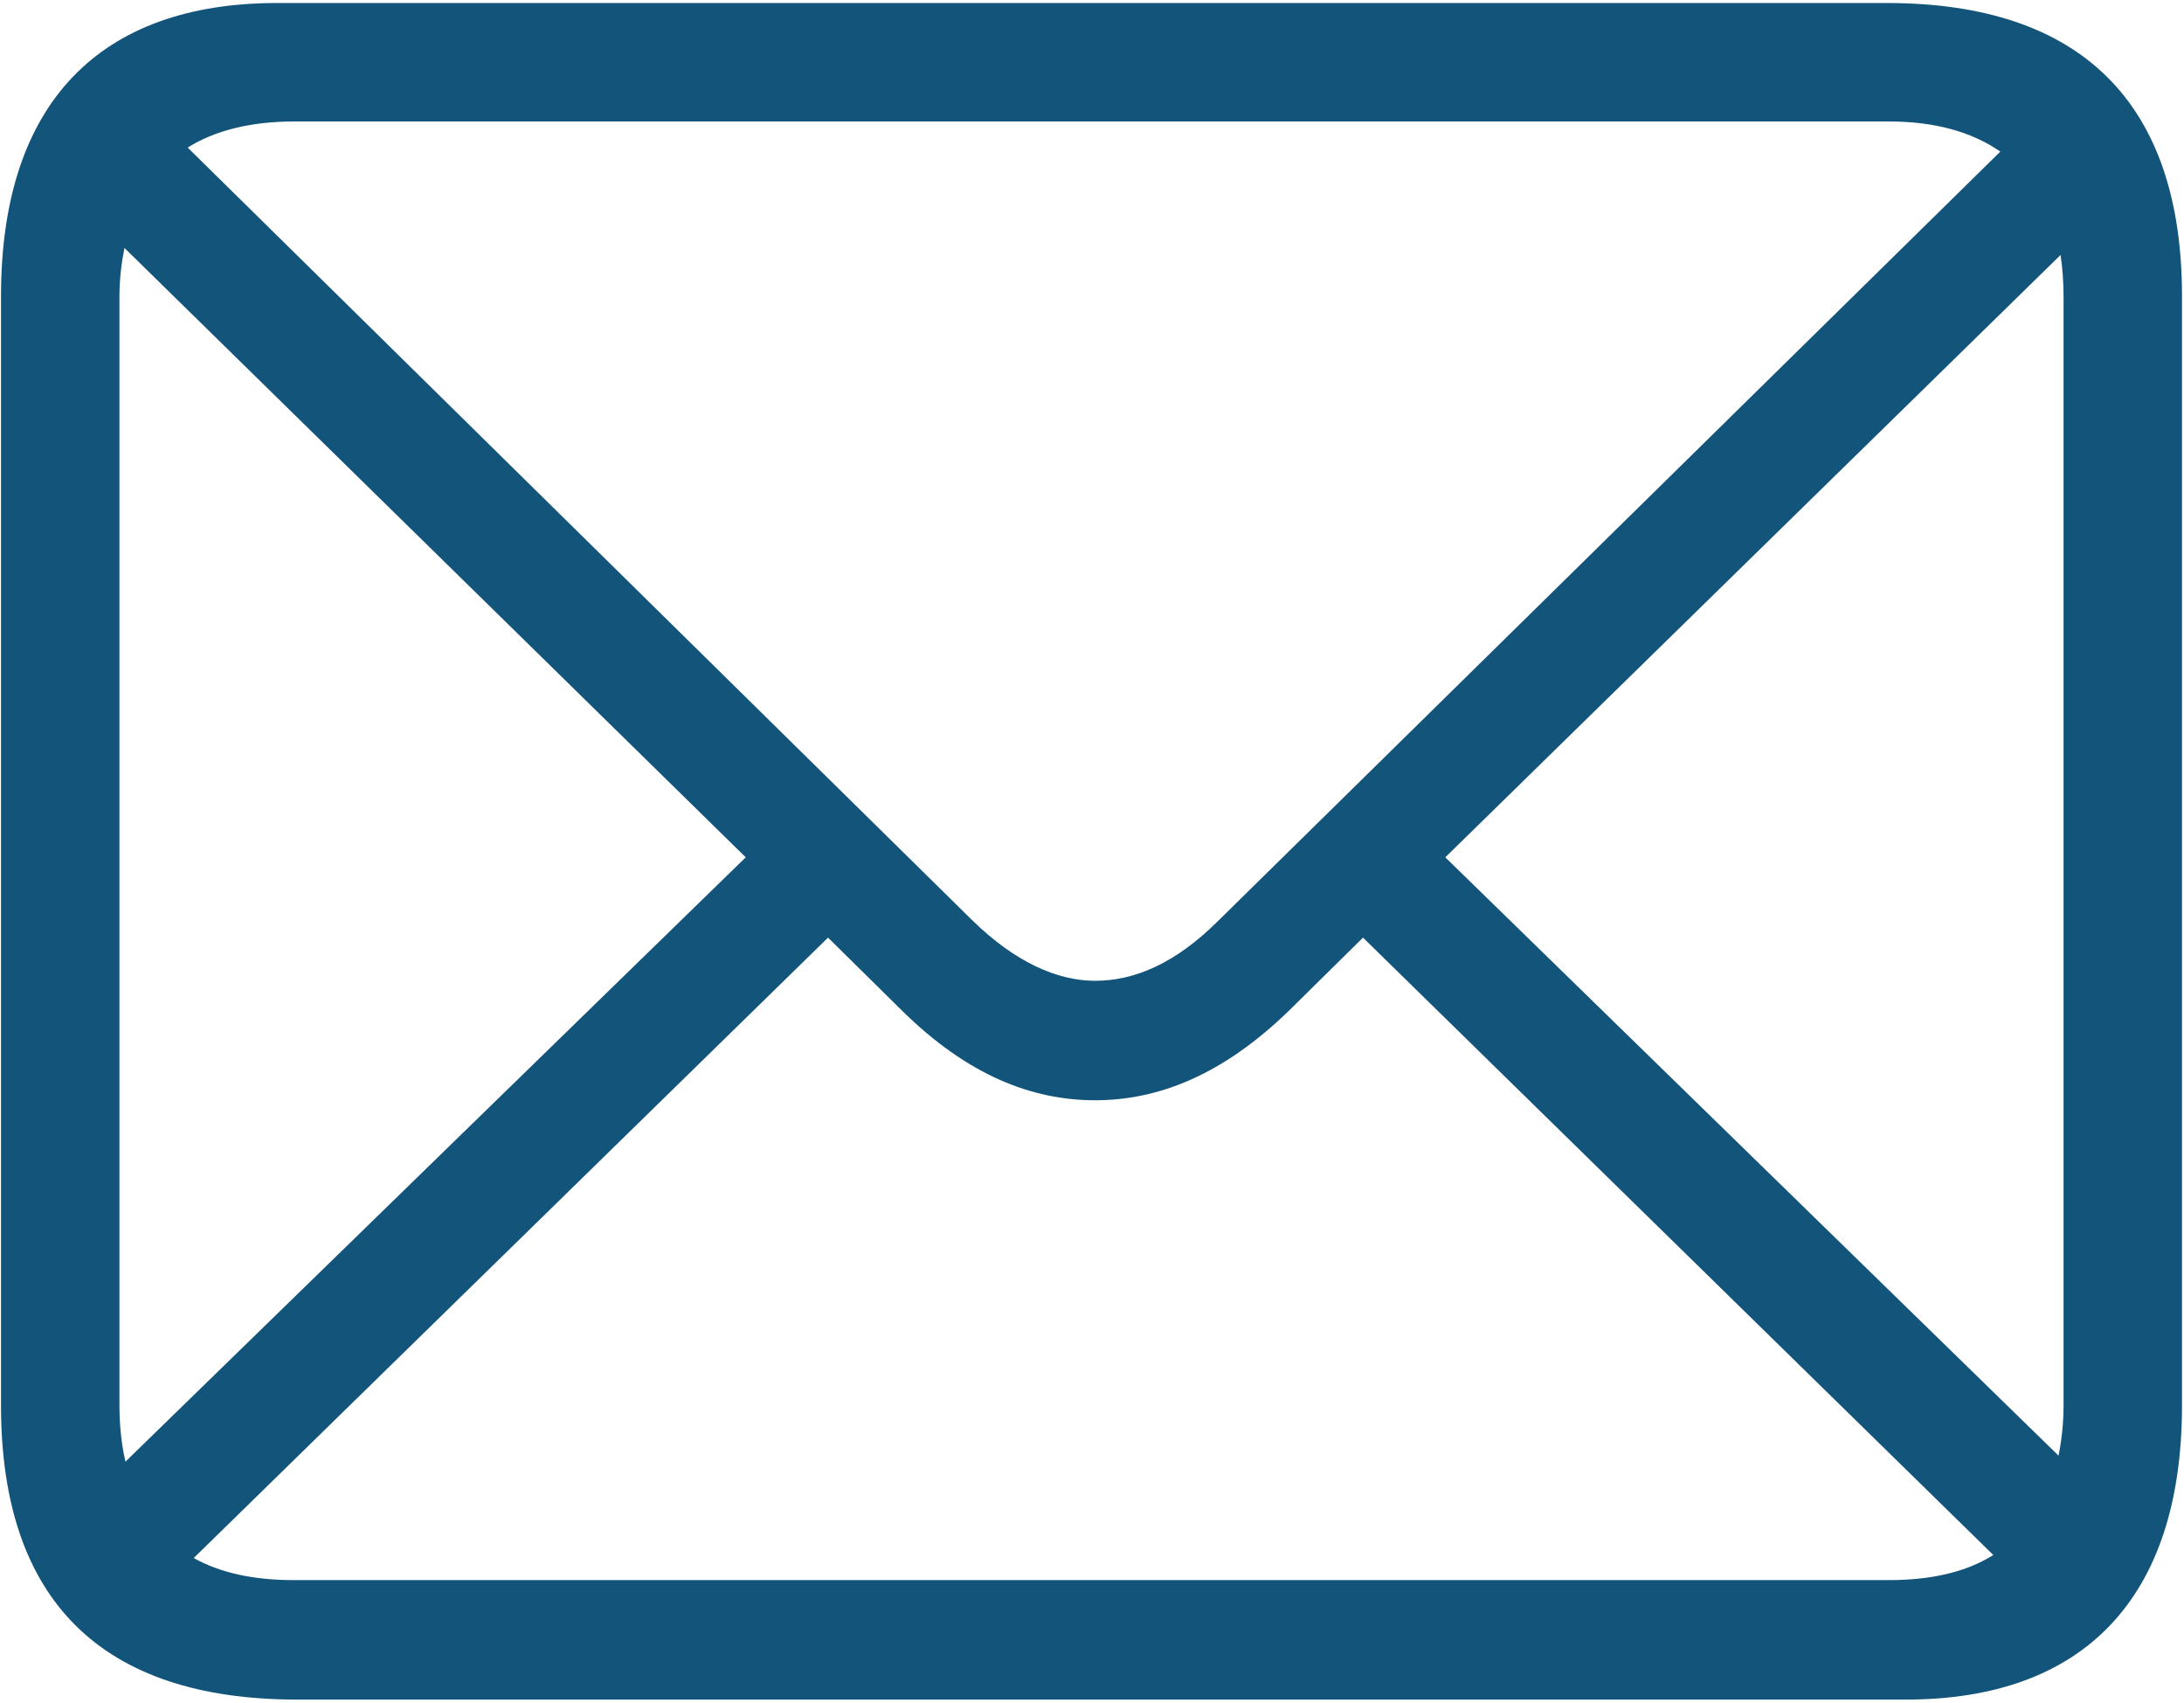
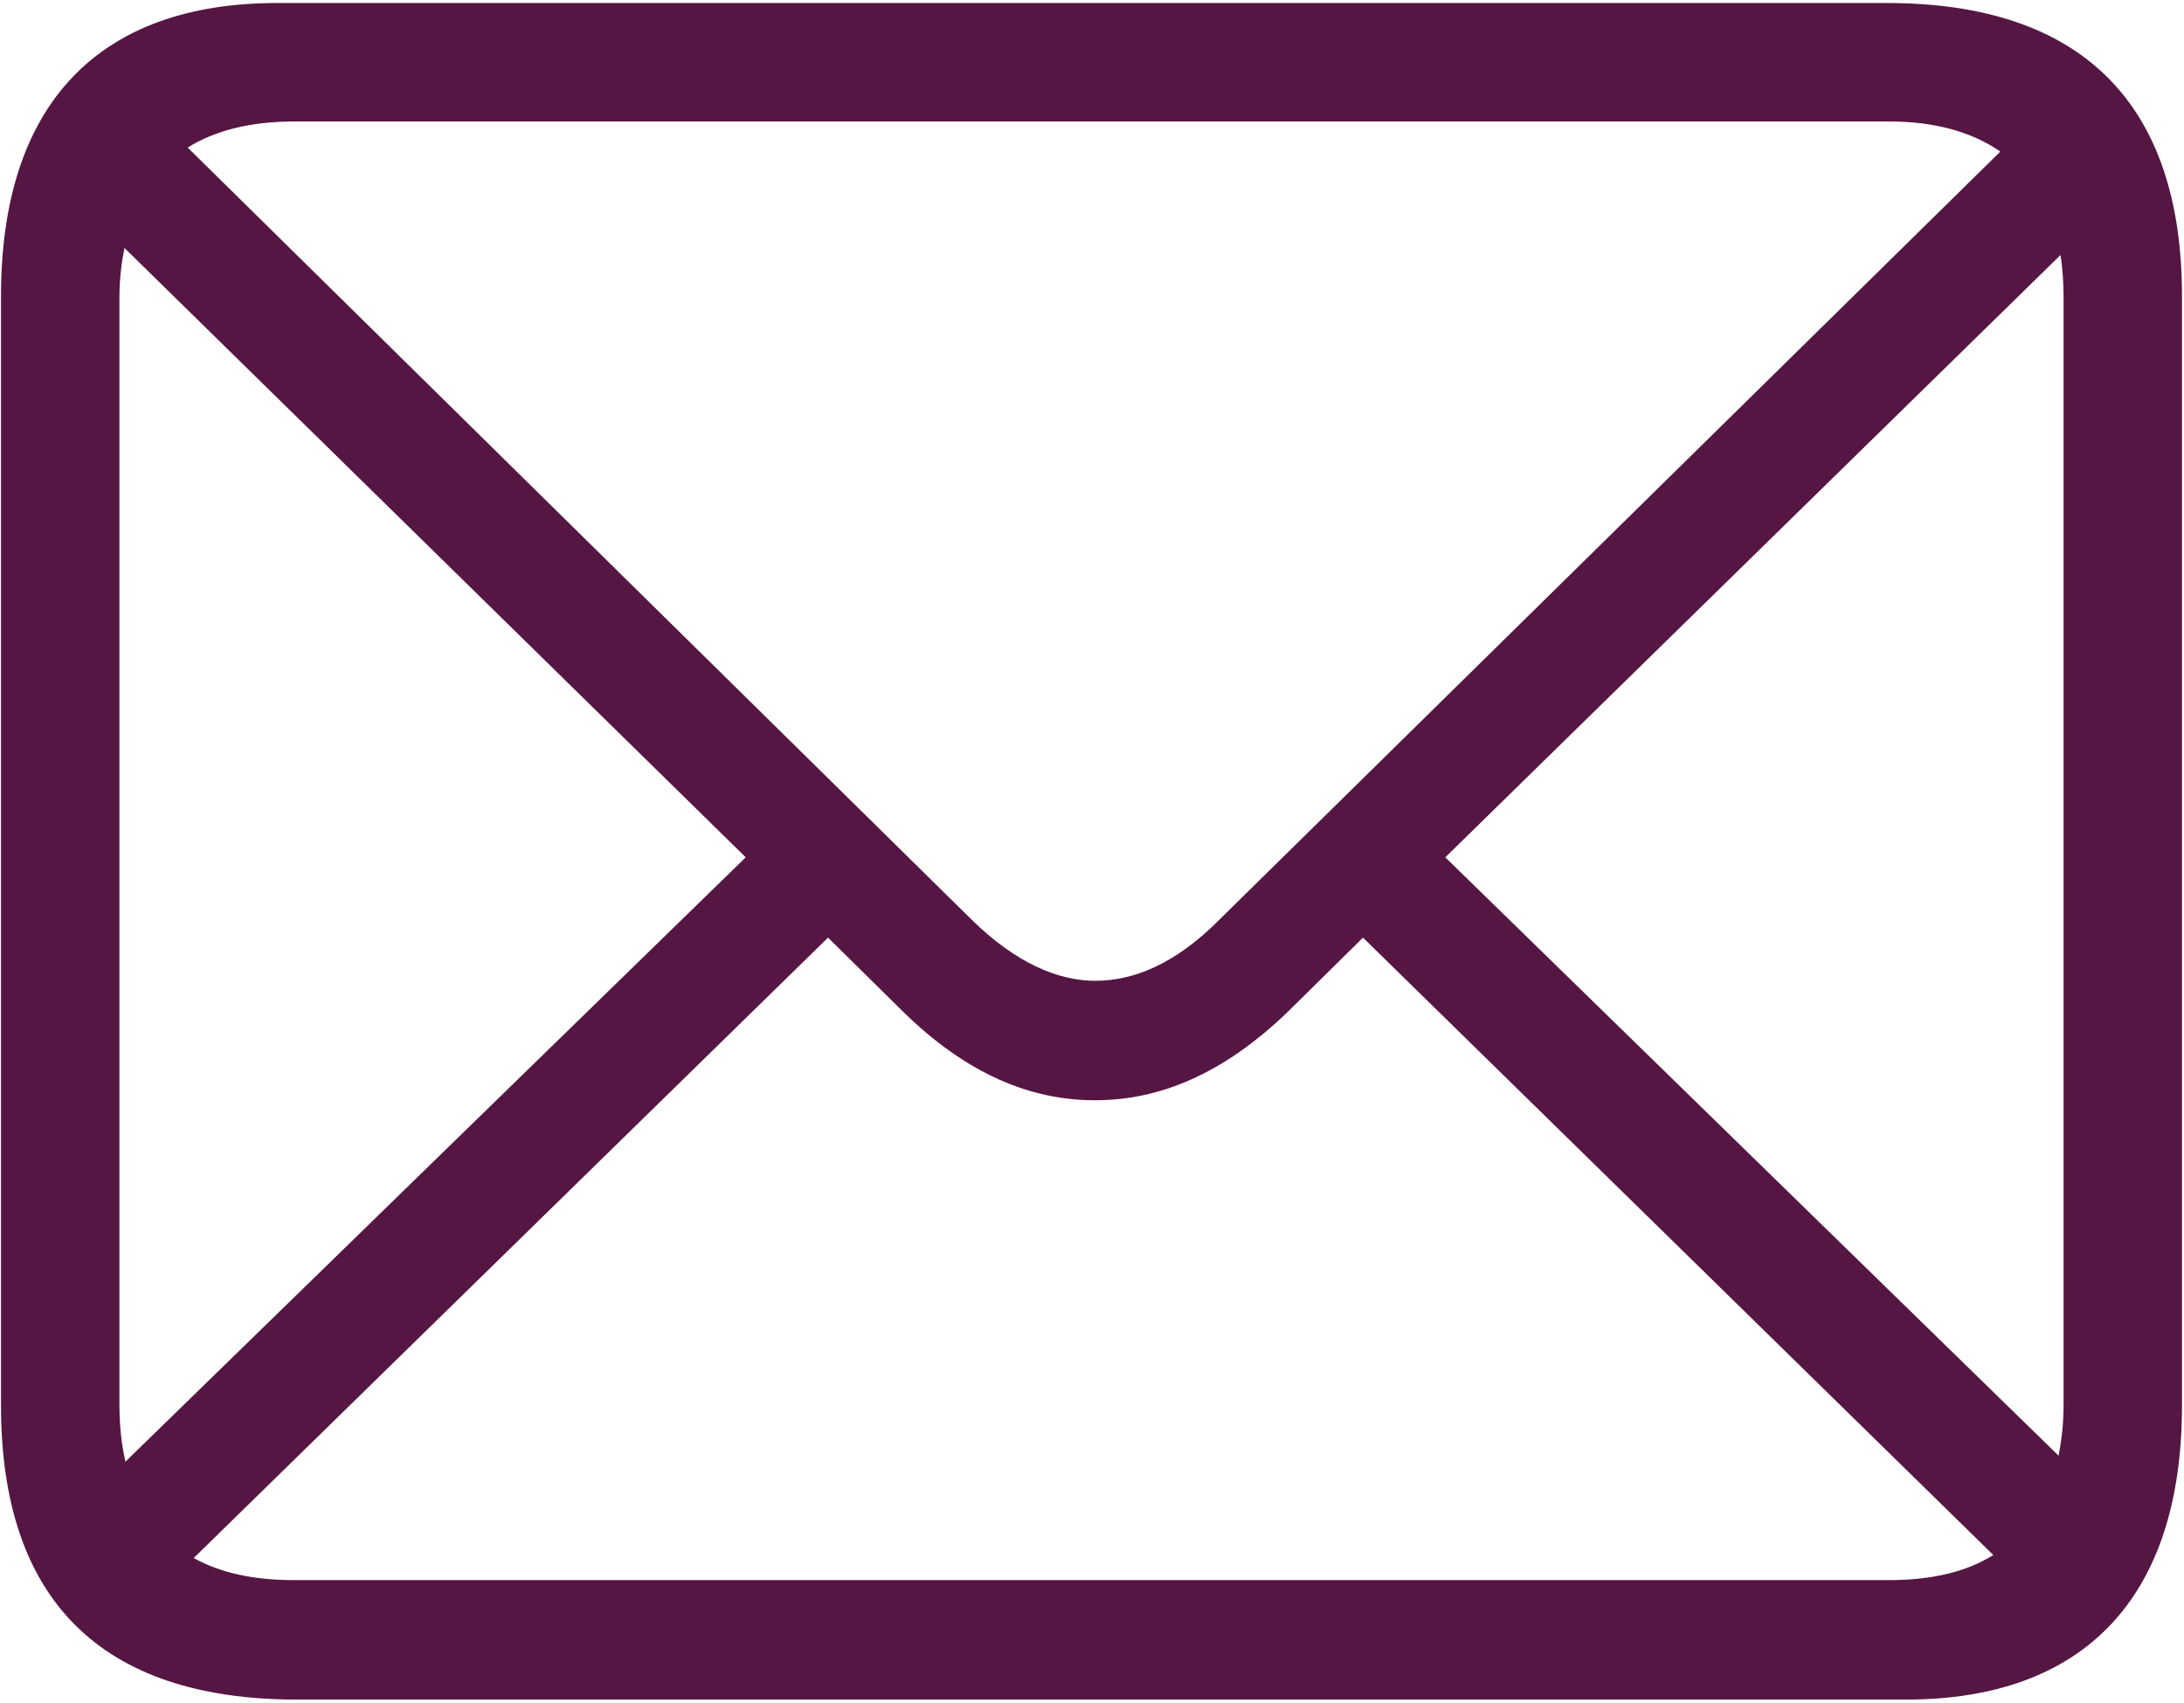
<svg xmlns="http://www.w3.org/2000/svg" width="408" height="318" viewBox="0 0 408 318" fill="none">
-   <path d="M55.5 317.438H356.062C389.062 317.438 407.625 298.688 407.625 262.5V55.312C407.625 19.312 388.875 0.562 352.5 0.562H51.75C18.75 0.562 0.188 19.125 0.188 55.312V262.5C0.188 298.875 18.938 317.438 55.5 317.438ZM181.688 171.938L35.062 27.562C40.125 24.375 46.875 22.688 54.938 22.688H352.875C361.312 22.688 368.25 24.562 373.688 28.312L227.625 171.938C219.562 180 211.875 183.188 204.562 183.188C197.438 183.188 189.562 179.625 181.688 171.938ZM22.312 262.312V55.5C22.312 52.125 22.688 49.125 23.25 46.312L139.312 160.125L23.438 273C22.688 269.812 22.312 266.25 22.312 262.312ZM385.5 55.5V262.5C385.5 265.875 385.125 269.062 384.562 271.875L270 160.125L384.938 47.625C385.312 50.062 385.5 52.688 385.5 55.5ZM54.938 295.125C47.438 295.125 41.25 293.812 36.188 291L154.688 175.125L168.562 188.812C180.75 200.812 192.75 205.5 204.562 205.5C216.375 205.5 228.375 200.812 240.75 188.812L254.625 175.125L372.375 290.438C367.312 293.625 360.75 295.125 352.875 295.125H54.938Z" fill="#13547A" />
+   <path d="M55.5 317.438H356.062C389.062 317.438 407.625 298.688 407.625 262.5V55.312C407.625 19.312 388.875 0.562 352.5 0.562H51.75C18.75 0.562 0.188 19.125 0.188 55.312V262.5C0.188 298.875 18.938 317.438 55.5 317.438ZM181.688 171.938L35.062 27.562C40.125 24.375 46.875 22.688 54.938 22.688H352.875C361.312 22.688 368.25 24.562 373.688 28.312L227.625 171.938C219.562 180 211.875 183.188 204.562 183.188C197.438 183.188 189.562 179.625 181.688 171.938ZM22.312 262.312V55.5C22.312 52.125 22.688 49.125 23.25 46.312L139.312 160.125L23.438 273C22.688 269.812 22.312 266.25 22.312 262.312ZM385.5 55.5V262.5C385.5 265.875 385.125 269.062 384.562 271.875L270 160.125L384.938 47.625C385.312 50.062 385.5 52.688 385.5 55.5ZM54.938 295.125C47.438 295.125 41.25 293.812 36.188 291L154.688 175.125L168.562 188.812C180.75 200.812 192.75 205.5 204.562 205.5C216.375 205.5 228.375 200.812 240.75 188.812L254.625 175.125L372.375 290.438C367.312 293.625 360.75 295.125 352.875 295.125H54.938Z" fill="#561643" />
</svg>
